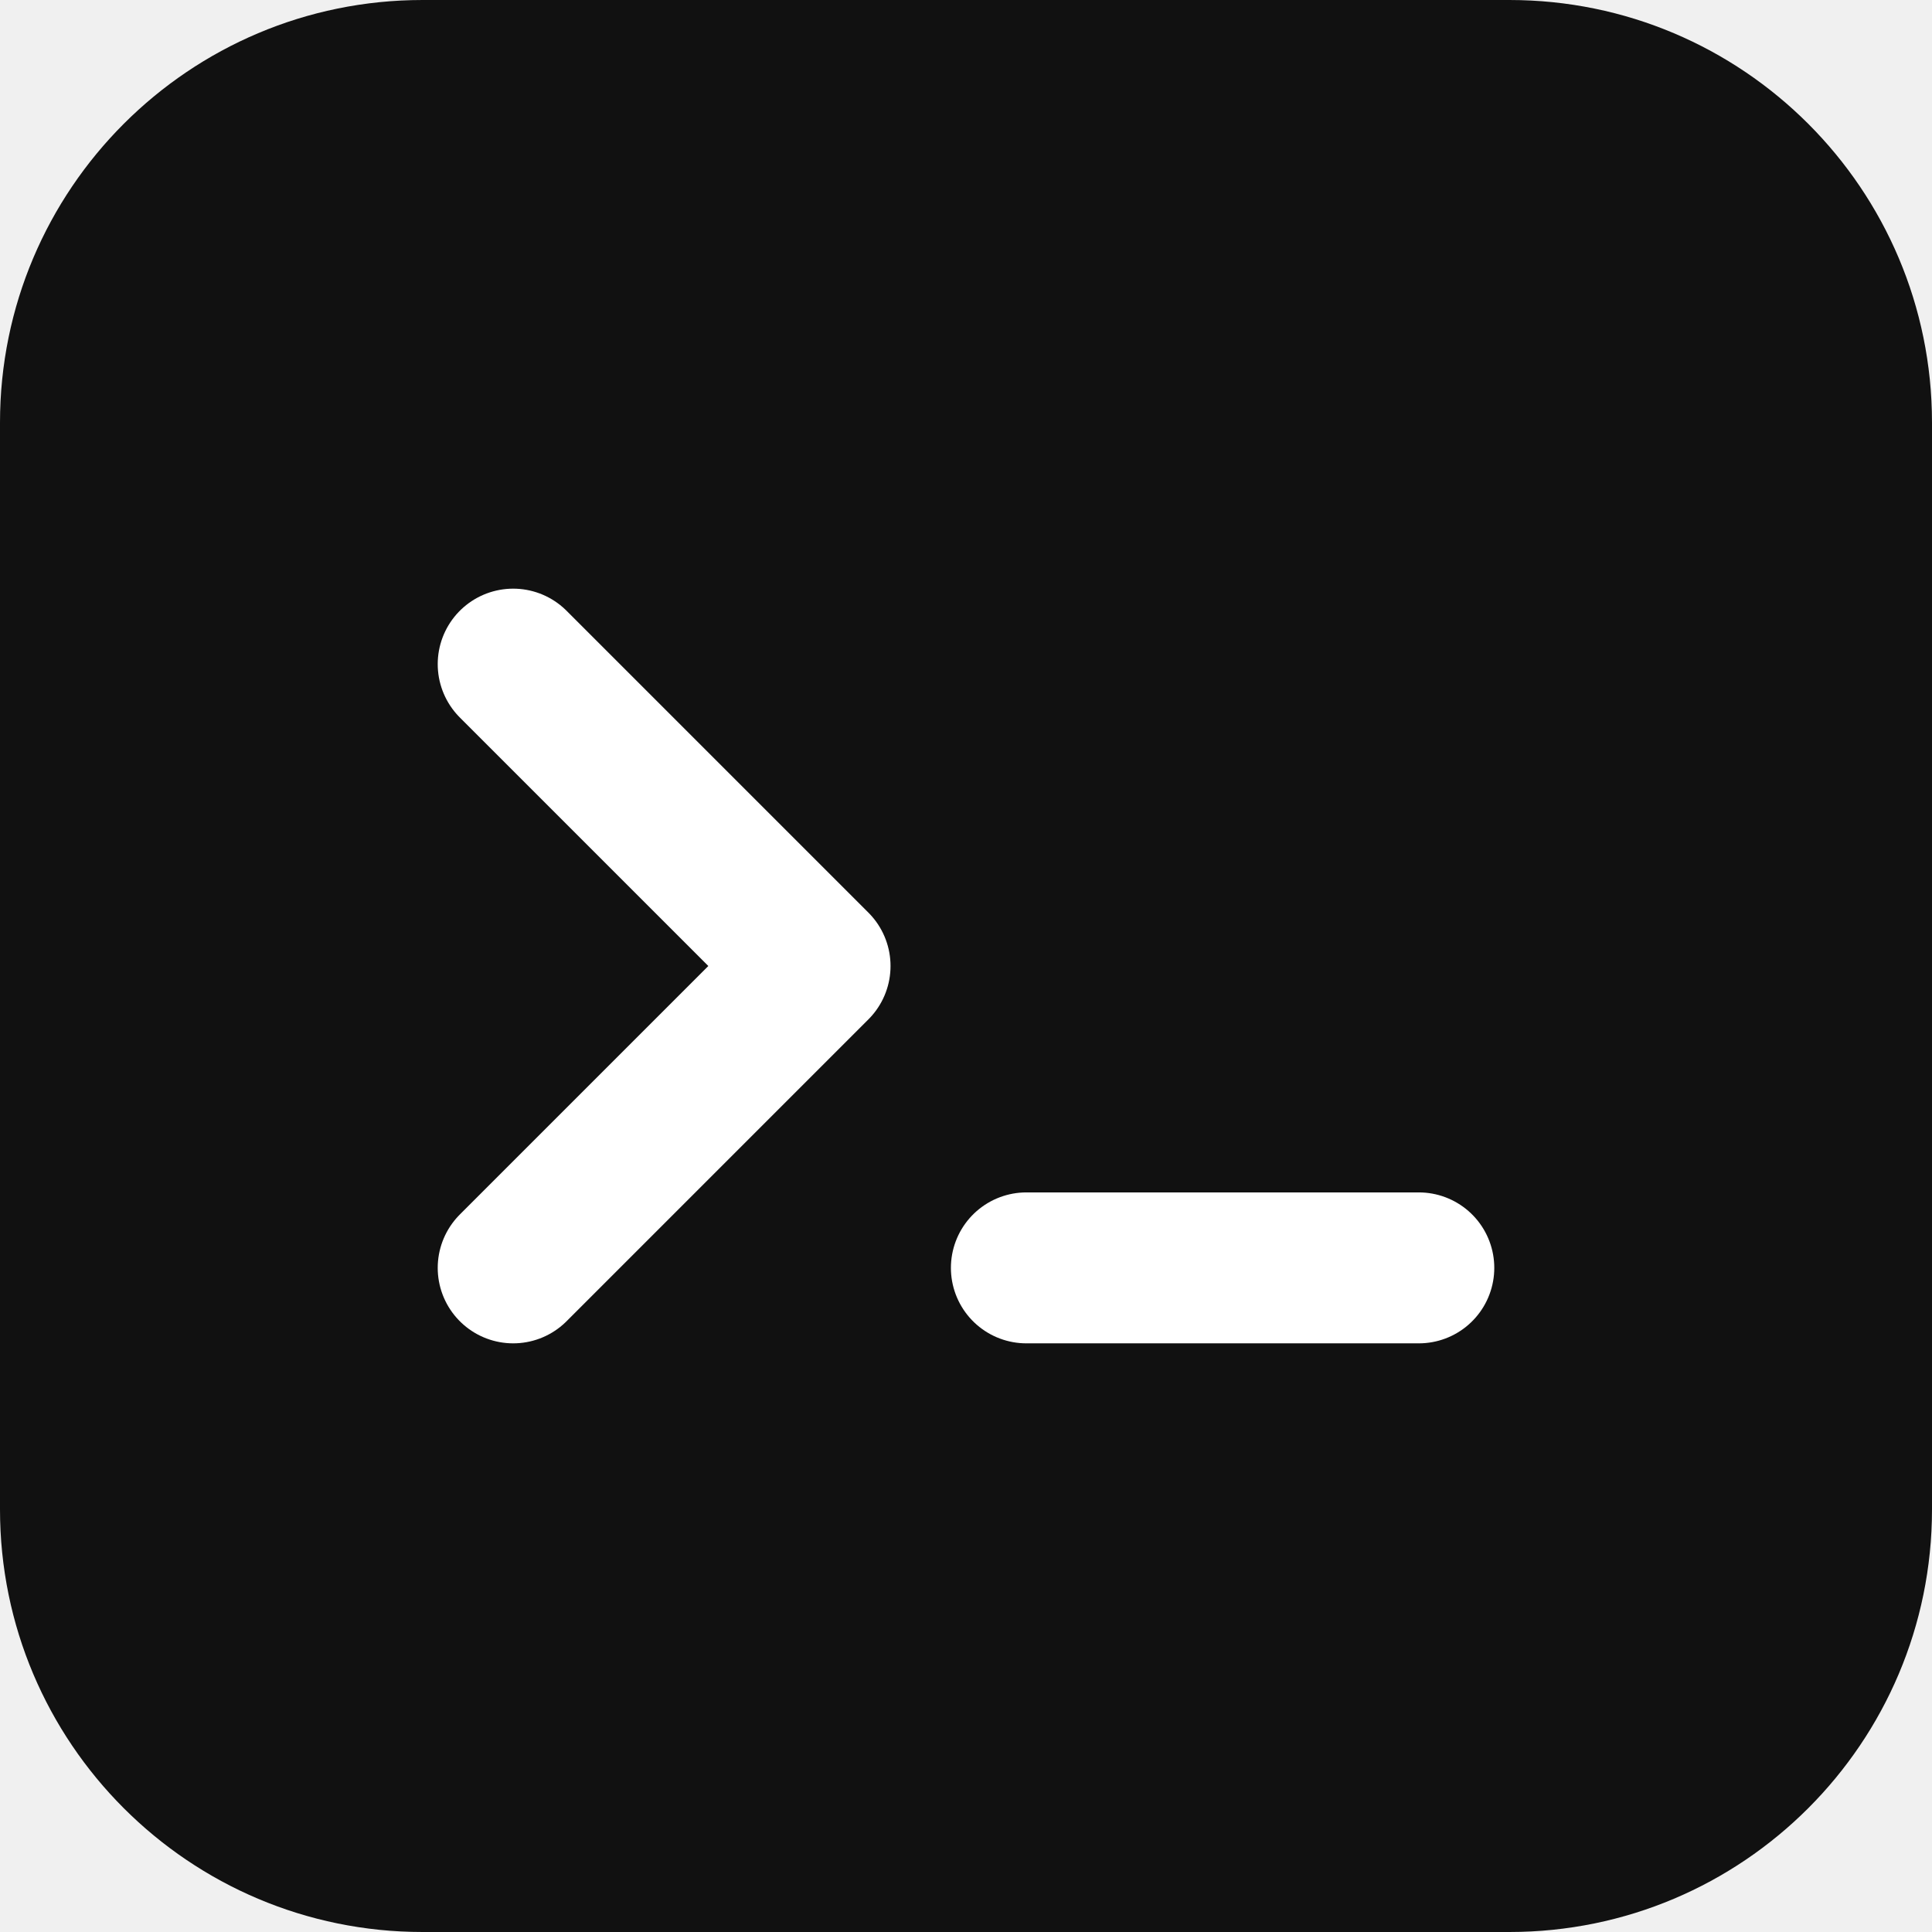
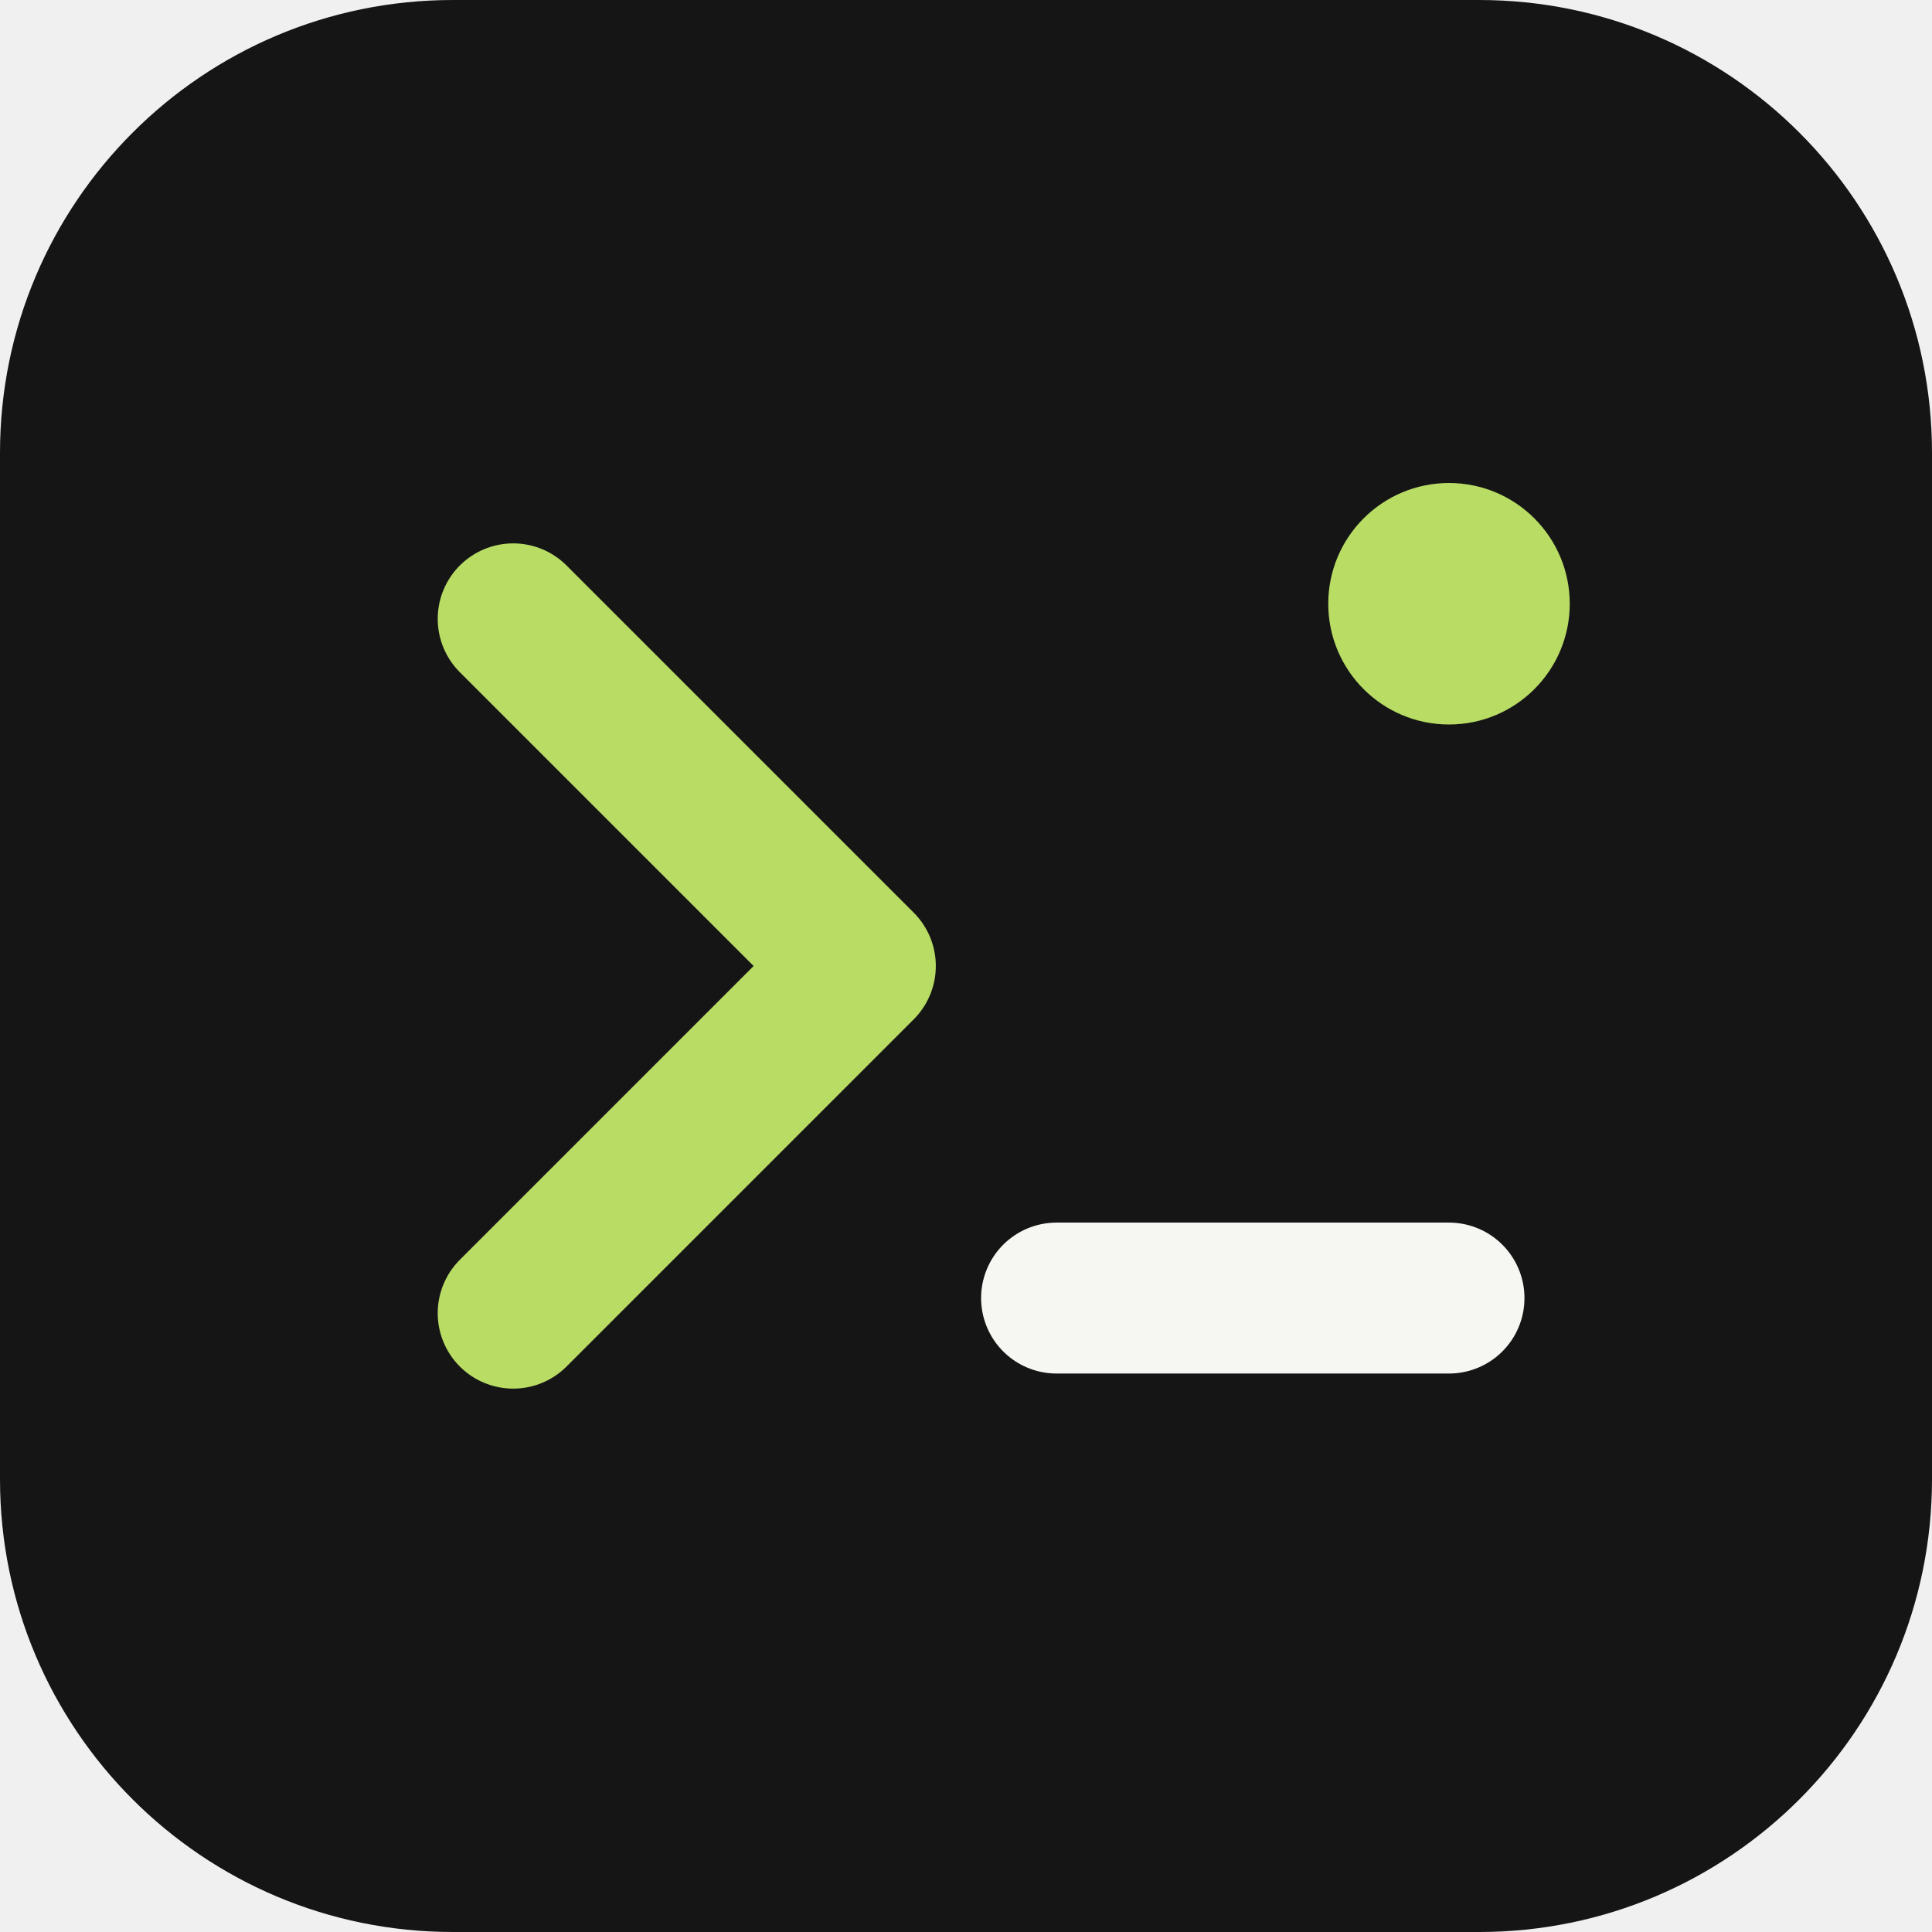
- <svg xmlns="http://www.w3.org/2000/svg" viewBox="0 0 64 64">
-   <rect width="64" height="64" rx="14" fill="#111111" />
-   <path d="M17 22l10 10-10 10" fill="none" stroke="#ffffff" stroke-linecap="round" stroke-linejoin="round" stroke-width="5" />
-   <path d="M34 42h13" fill="none" stroke="#ffffff" stroke-linecap="round" stroke-width="5" />
+ <svg xmlns="http://www.w3.org/2000/svg" viewBox="0 0 64 64" role="img" aria-labelledby="title">
+   <rect width="64" height="64" rx="15" fill="#151515" />
+   <path d="M17 20.5 28.5 32 17 43.5" fill="none" stroke="#b8dc64" stroke-linecap="round" stroke-linejoin="round" stroke-width="5" />
+   <path d="M35 43h13" fill="none" stroke="#f6f6f3" stroke-linecap="round" stroke-width="5" />
+   <circle cx="48" cy="20" r="4" fill="#b8dc64" />
</svg>
